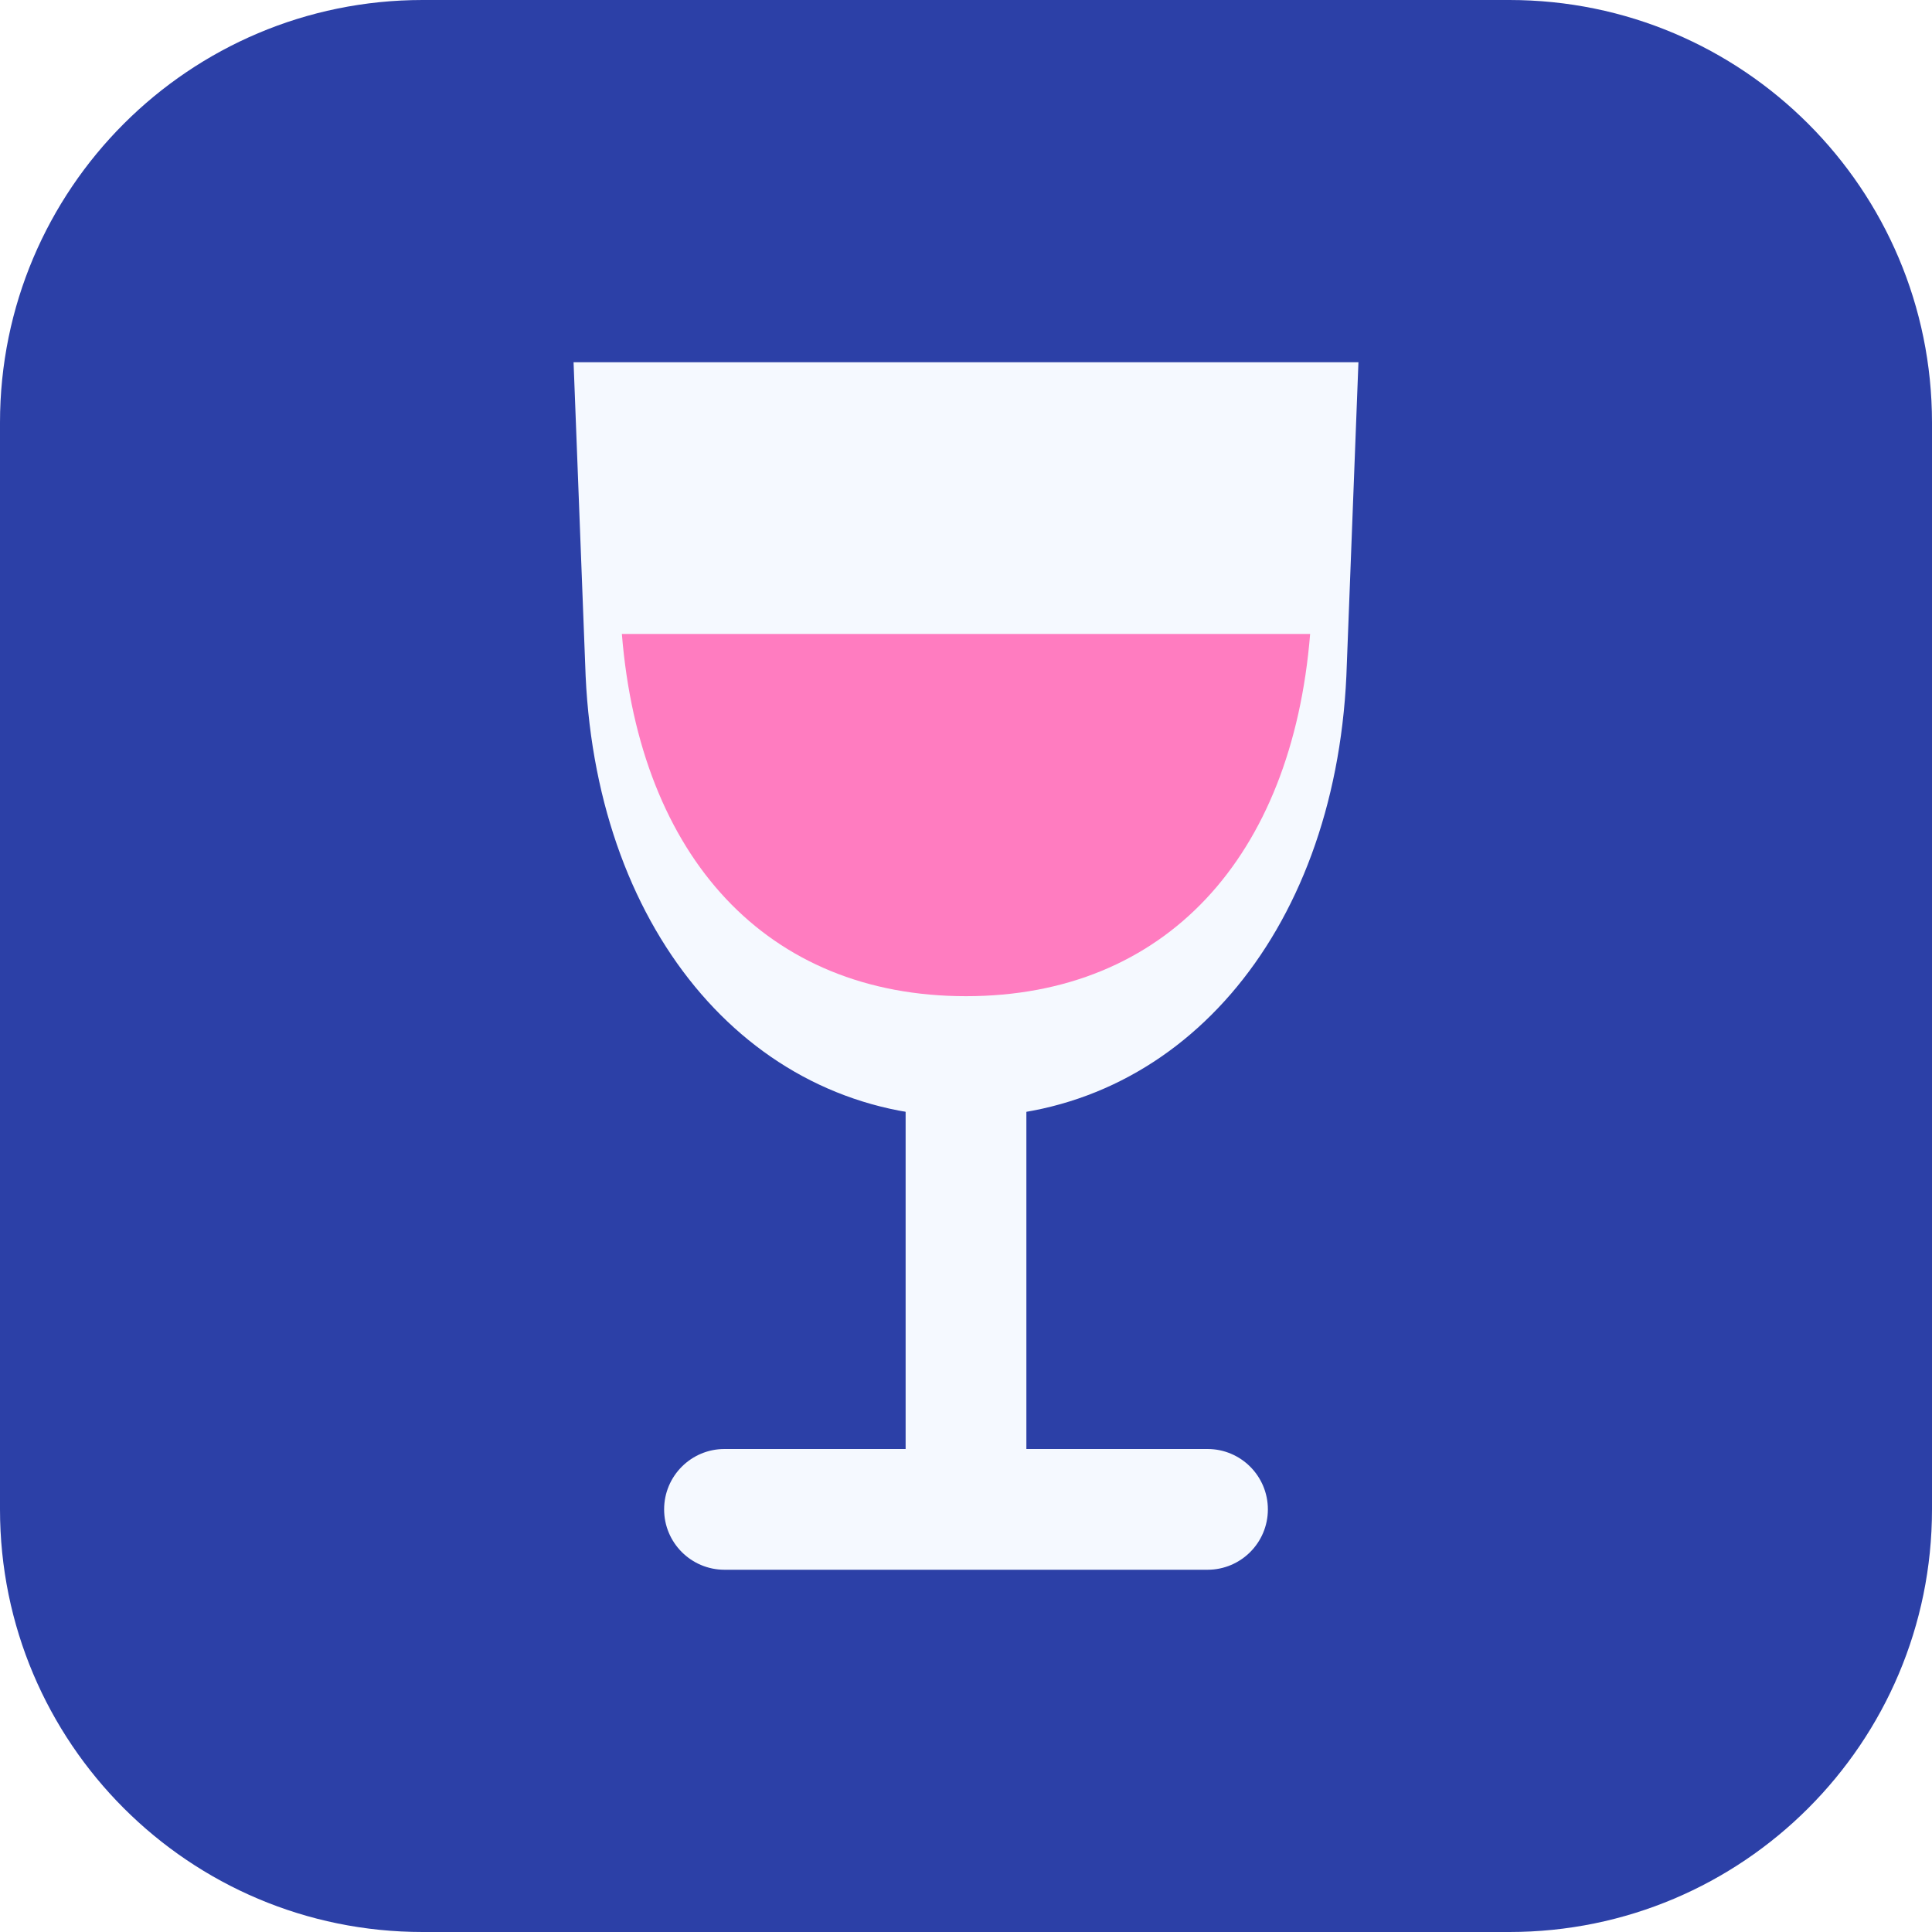
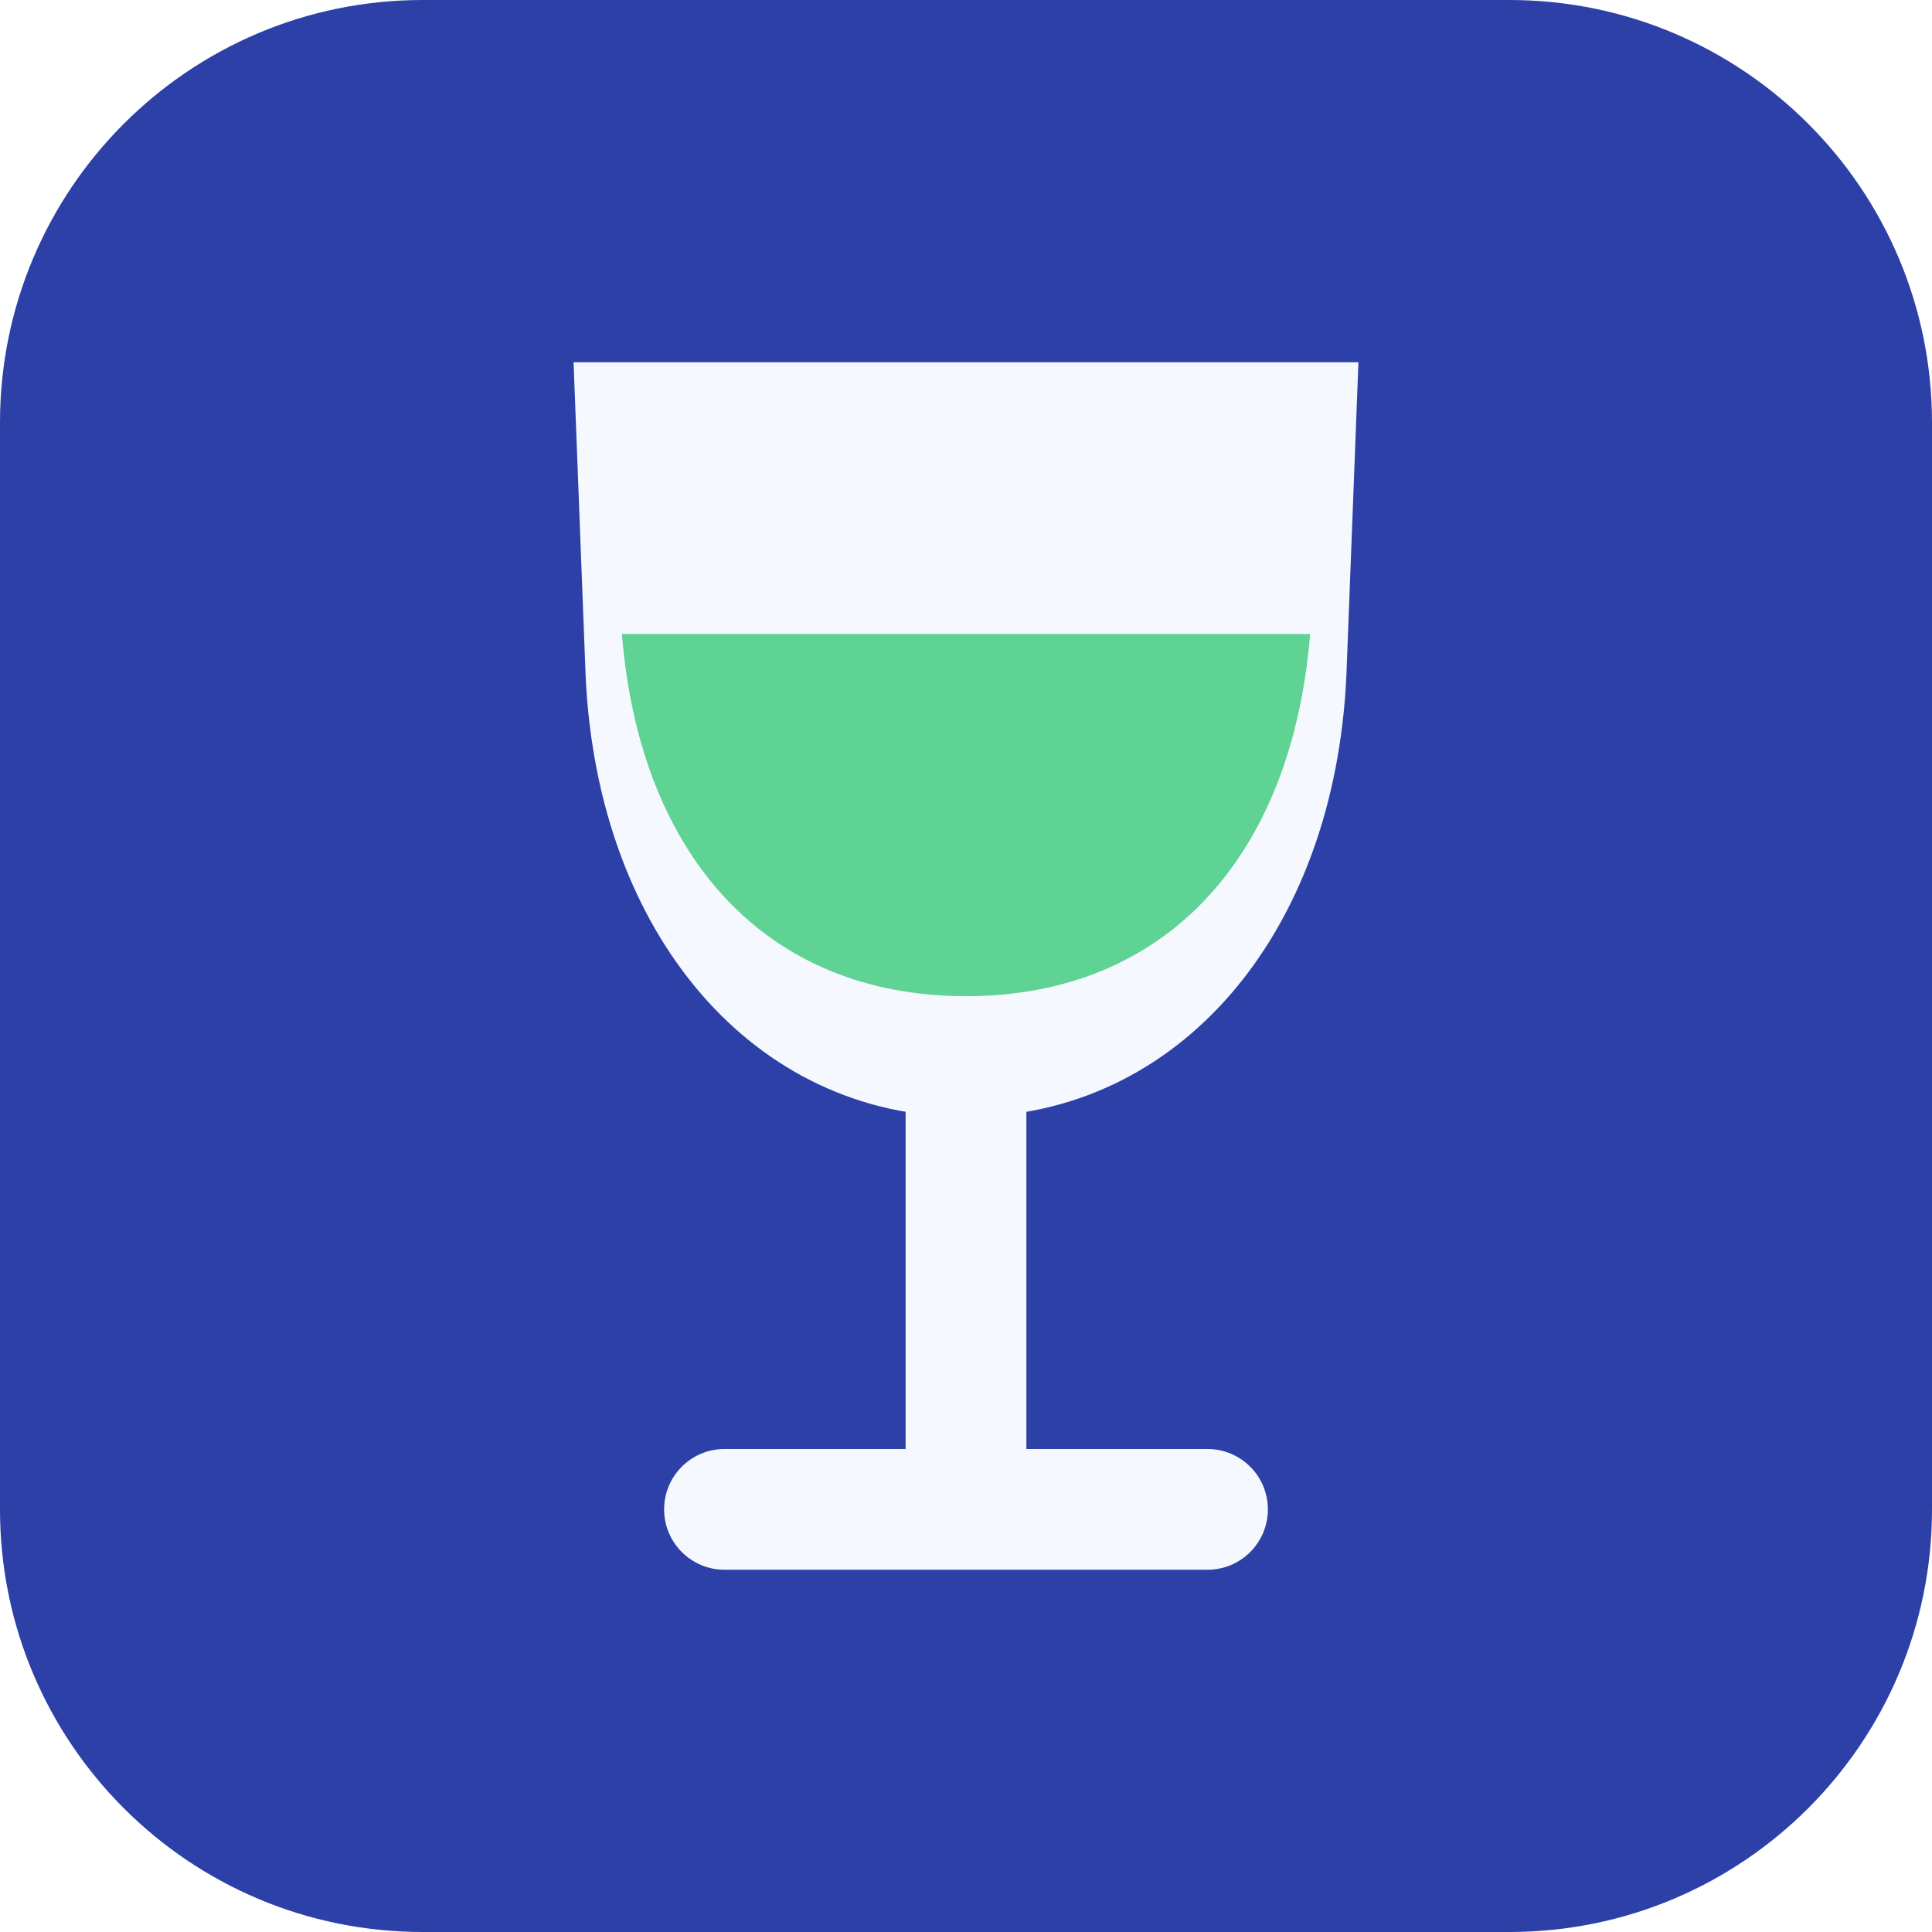
<svg xmlns="http://www.w3.org/2000/svg" viewBox="0 0 32 32">
  <rect fill="#2c40a7" width="32" height="32" rx="7" />
  <path fill="#f5f9ff" d="M9.5 6h13l-.2 5.2c-.2 4.3-2.8 7.3-6.3 7.3s-6.1-3-6.3-7.3z" />
-   <path fill="#ff7cc0" d="M10.3 10.5h11.4c-.3 3.7-2.4 6-5.7 6s-5.4-2.3-5.7-6z" />
+   <path fill="#5fd394" d="M10.3 10.5h11.4c-.3 3.7-2.4 6-5.7 6s-5.4-2.3-5.7-6z" />
  <rect fill="#f5f9ff" x="15" y="18" width="2" height="6" />
  <rect fill="#f5f9ff" x="11" y="24" width="10" height="2" rx="1" />
</svg>
